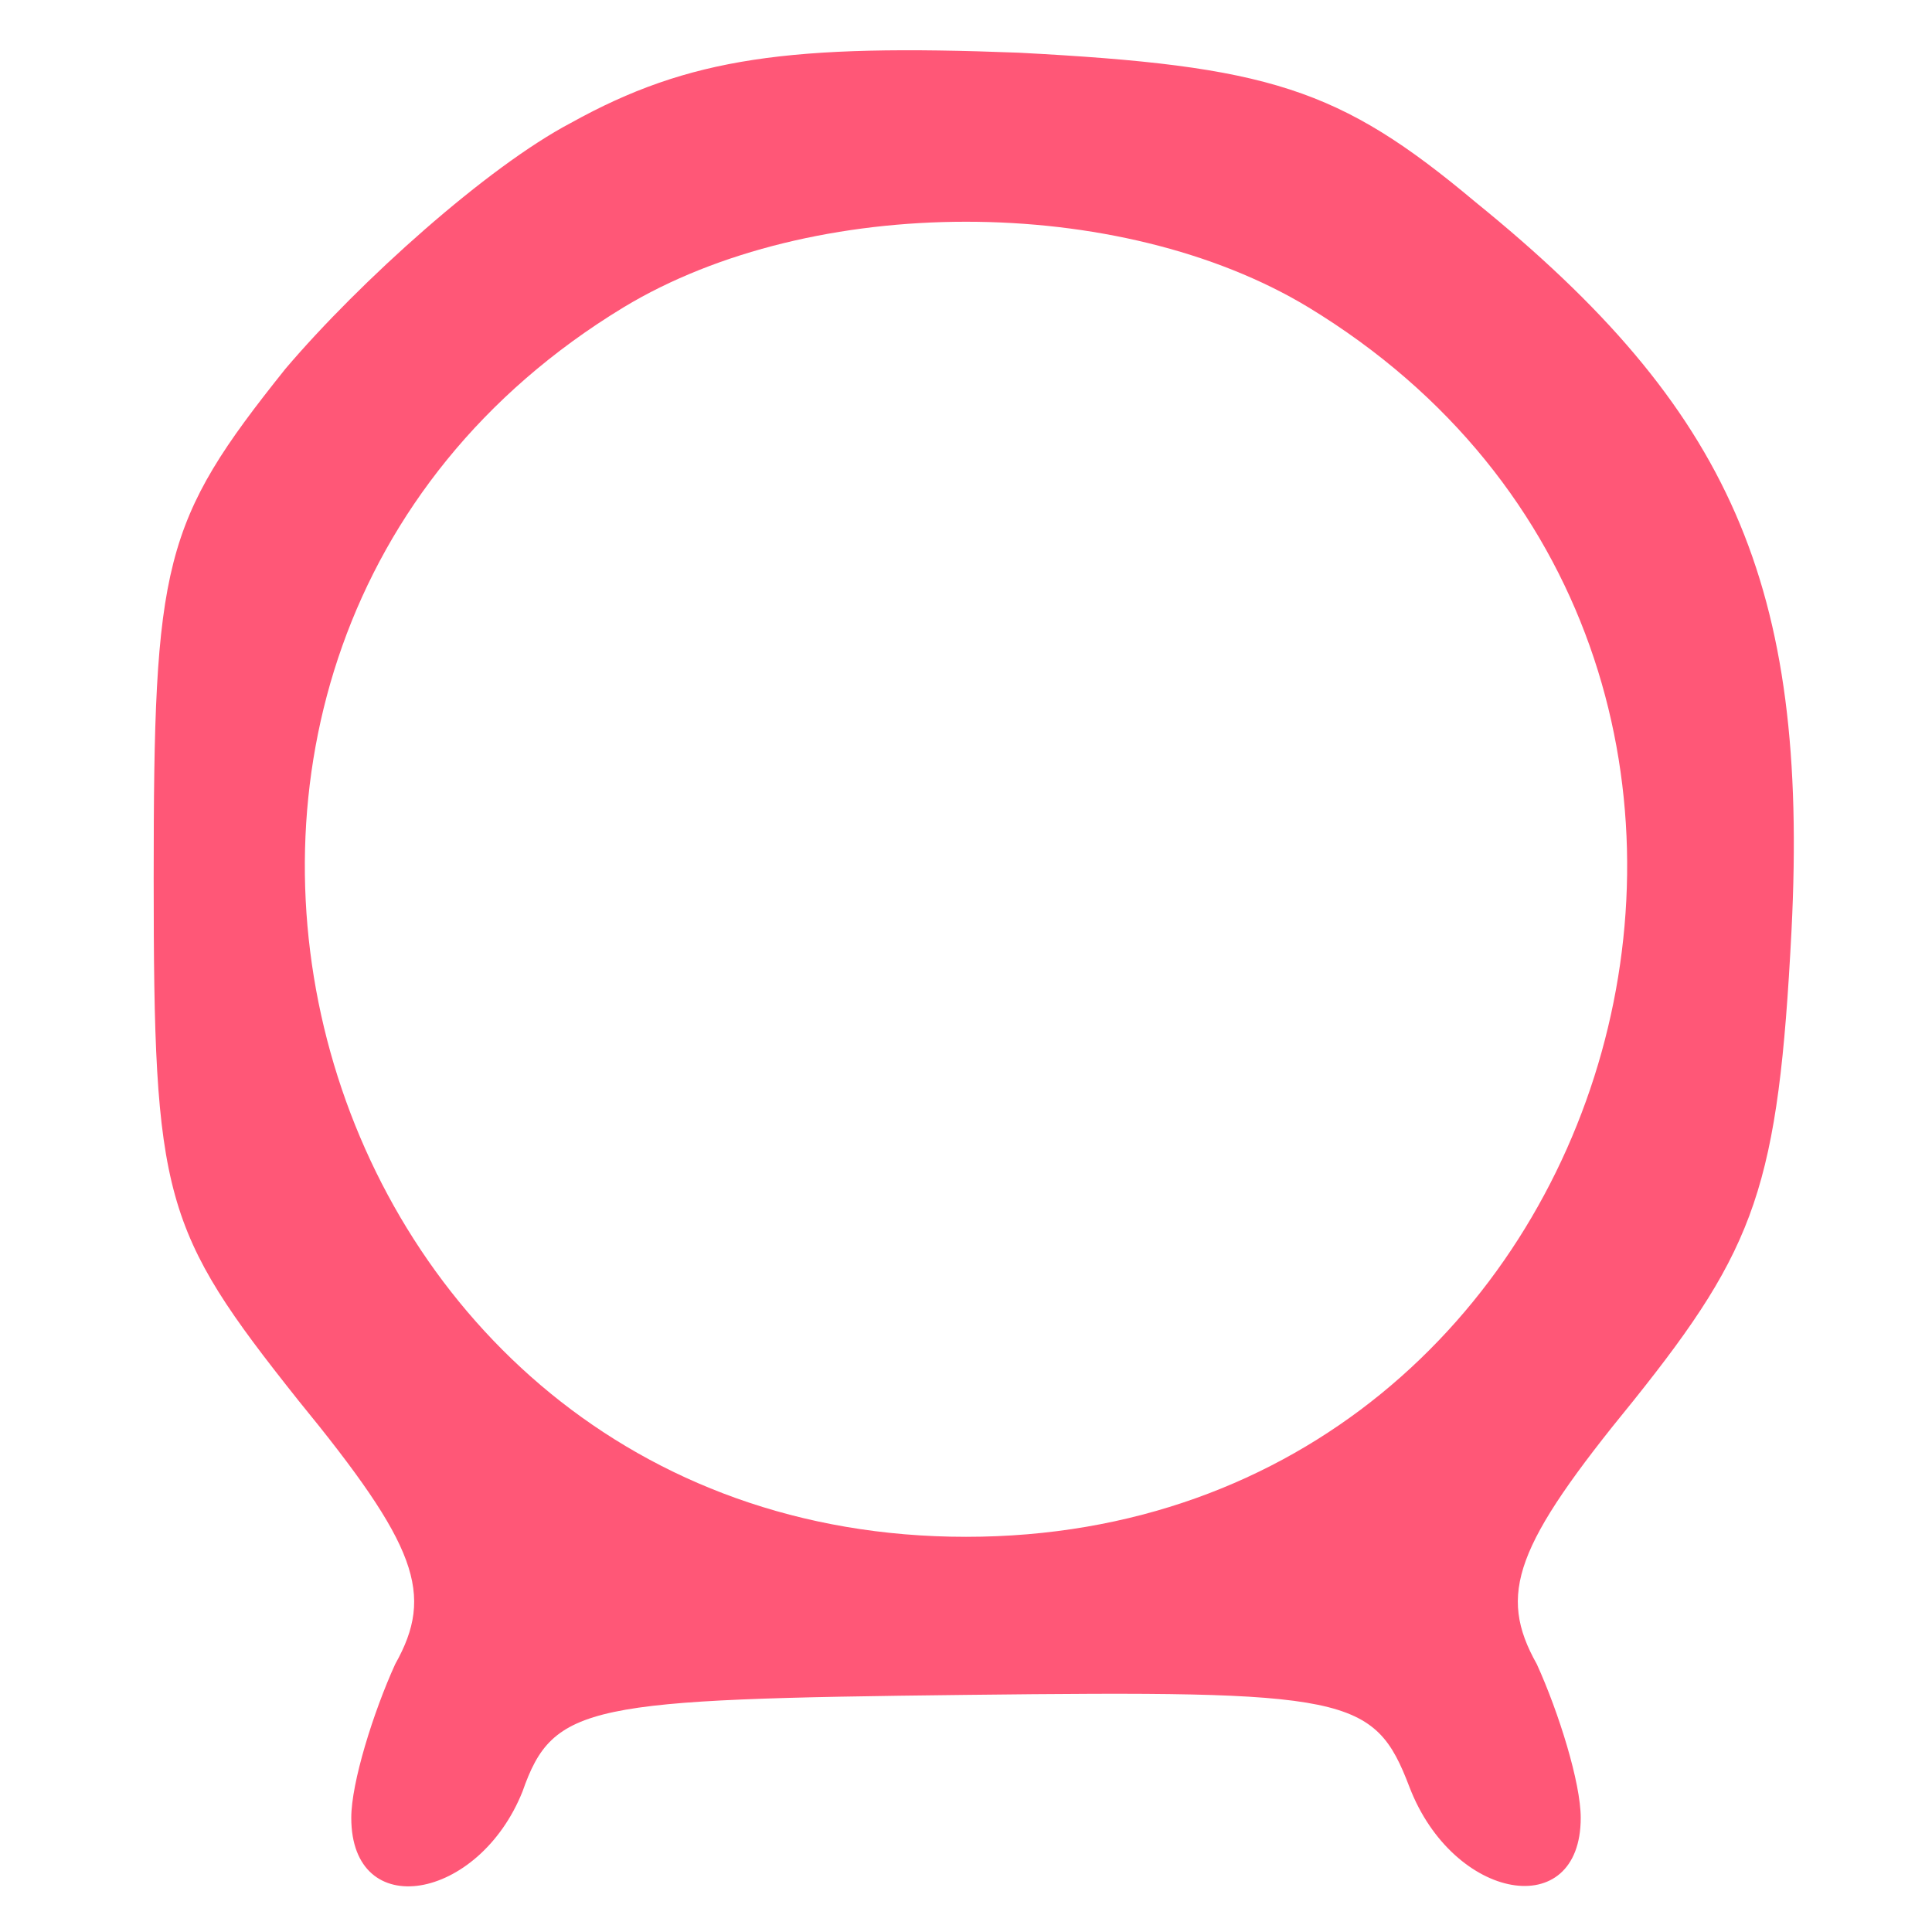
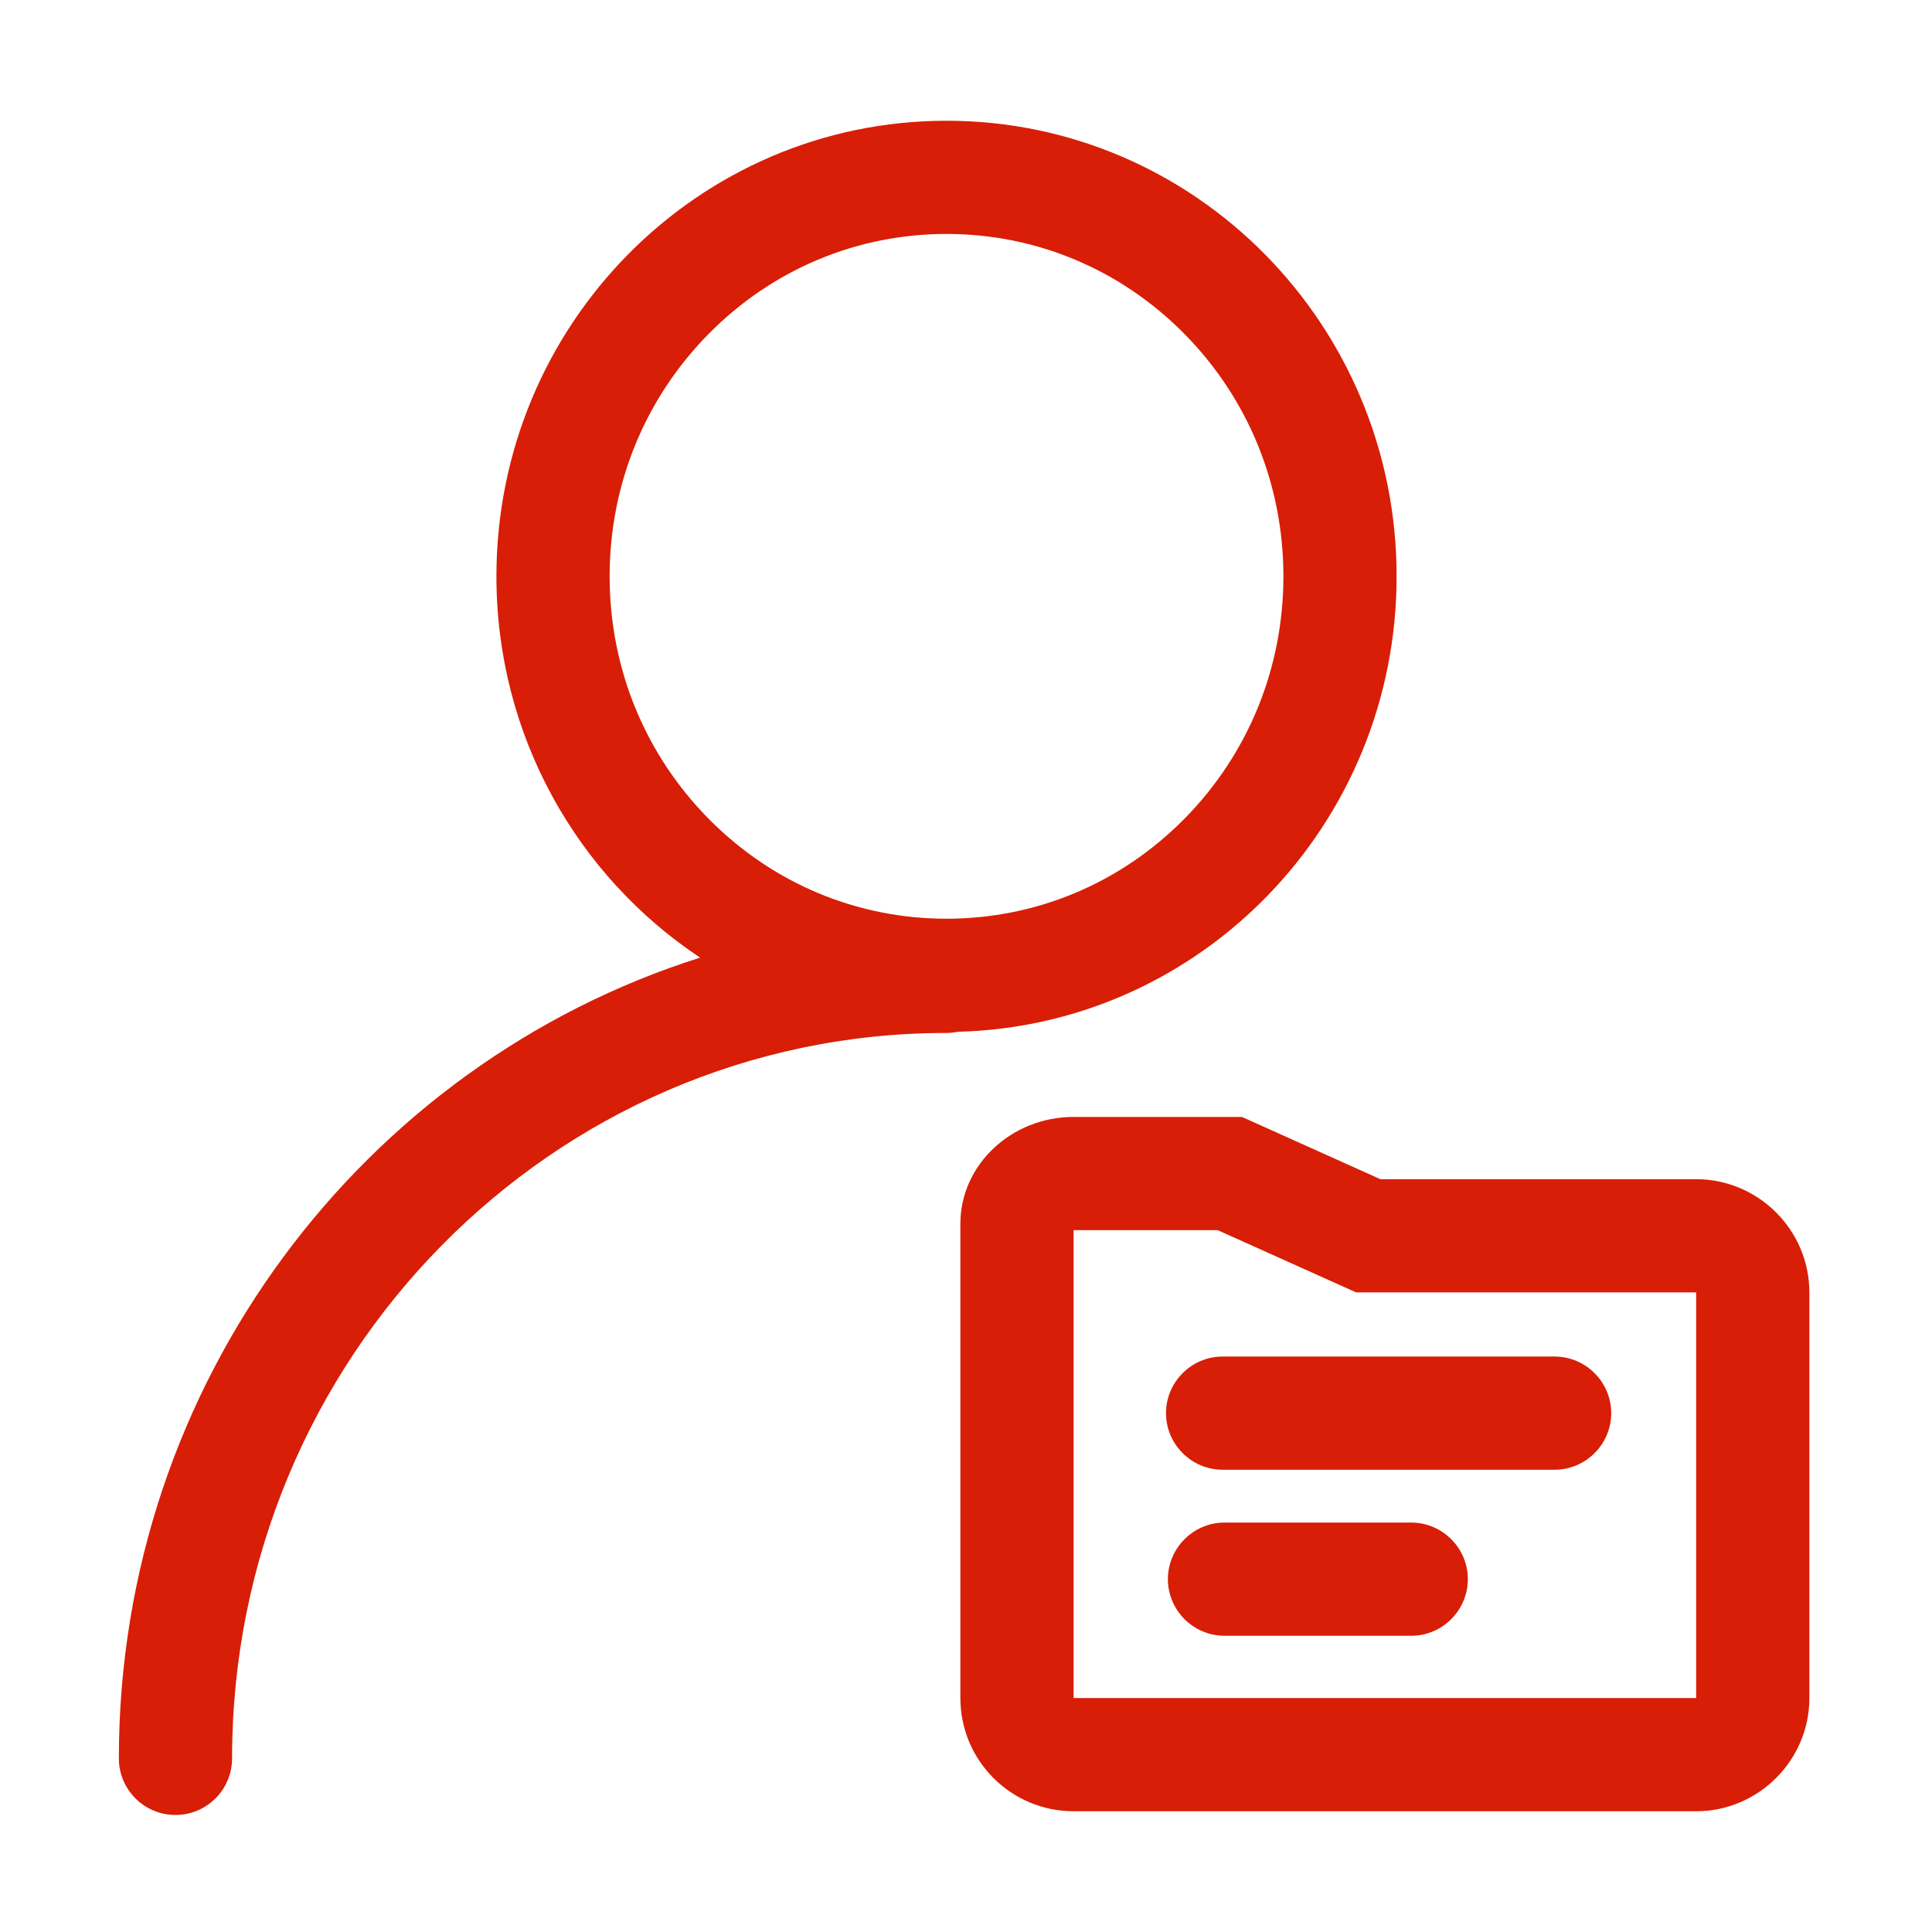
- <svg xmlns="http://www.w3.org/2000/svg" version="1.0" width="44pt" height="44pt" viewBox="0 0 44 44" preserveAspectRatio="xMidYMid meet">
-   <g transform="translate(0,44) scale(0.1,-0.1)" fill="#ff5777" stroke="none">
-     <path d="M130 412 c-19 -10 -48 -36 -65 -56 -28 -35 -30 -44 -30 -116 0 -73 2 -80 33 -119 27 -33 31 -44 22 -60 -5 -11 -10 -27 -10 -35 0 -24 29 -19 39 6 7 20 15 21 101 22 87 1 93 0 101 -21 10 -26 39 -31 39 -7 0 8 -5 24 -10 35 -9 16 -5 27 22 60 28 35 33 49 36 107 4 79 -14 119 -72 166 -31 26 -47 31 -104 34 -52 2 -75 -1 -102 -16z m168 -42 c130 -79 74 -280 -78 -280 -152 0 -208 201 -78 280 43 26 113 26 156 0z" />
-   </g>
+ <svg xmlns="http://www.w3.org/2000/svg" t="1605106684653" class="icon" viewBox="0 0 1024 1024" version="1.1" p-id="4564" width="44" height="44">
+   <defs>
+     <style type="text/css" />
+   </defs>
+   <path d="M740.232 305.469C740.232 172.109 633.426 64 501.672 64c-131.753 0-238.56 108.109-238.56 241.469 0 84.561 42.953 158.956 107.969 202.089C192.779 563.971 63 732.897 63 931.971c0 16.568 13.432 30 30 30s30-13.432 30-30c0-212.004 169.792-384.481 378.493-384.481 2.099 0 4.146-0.217 6.124-0.627 129.006-3.195 232.615-110.046 232.615-241.394z m-417.12 0c0-48.61 18.665-94.272 52.555-128.576C409.365 142.784 454.115 124 501.672 124c47.558 0 92.307 18.784 126.005 52.893 33.891 34.304 52.555 79.966 52.555 128.576s-18.665 94.272-52.555 128.576c-33.698 34.109-78.447 52.893-126.005 52.893s-92.307-18.784-126.005-52.893c-33.891-34.304-52.555-79.966-52.555-128.576zM823.977 718.995H648.006c-16.5 0-29.999 13.5-29.999 29.999s13.5 29.999 29.999 29.999h175.971c16.5 0 29.999-13.5 29.999-29.999s-13.5-29.999-29.999-29.999zM747.987 806.993h-98.981c-16.5 0-29.999 13.5-29.999 29.999s13.5 29.999 29.999 29.999h98.981c16.5 0 29.999-13.5 29.999-29.999s-13.5-29.999-29.999-29.999z" p-id="4565" fill="#d81e06" />
+   <path d="M899.003 625H731.656l-73.41-33h-89.229c-32.999 0-59.997 25.457-59.997 56.571V900c0 33.137 26.862 60 59.997 60h329.986C932.001 960 959 933 959 900V685c0-33-26.999-60-59.997-60z m-0.004 274.893a0.974 0.974 0 0 1-0.106 0.107H569.019V703l-0.003-51h76.364l61.676 27.725L718.79 685h180.103c0.037 0.031 0.076 0.07 0.106 0.107v214.786z" p-id="4566" fill="#d81e06" />
</svg>
